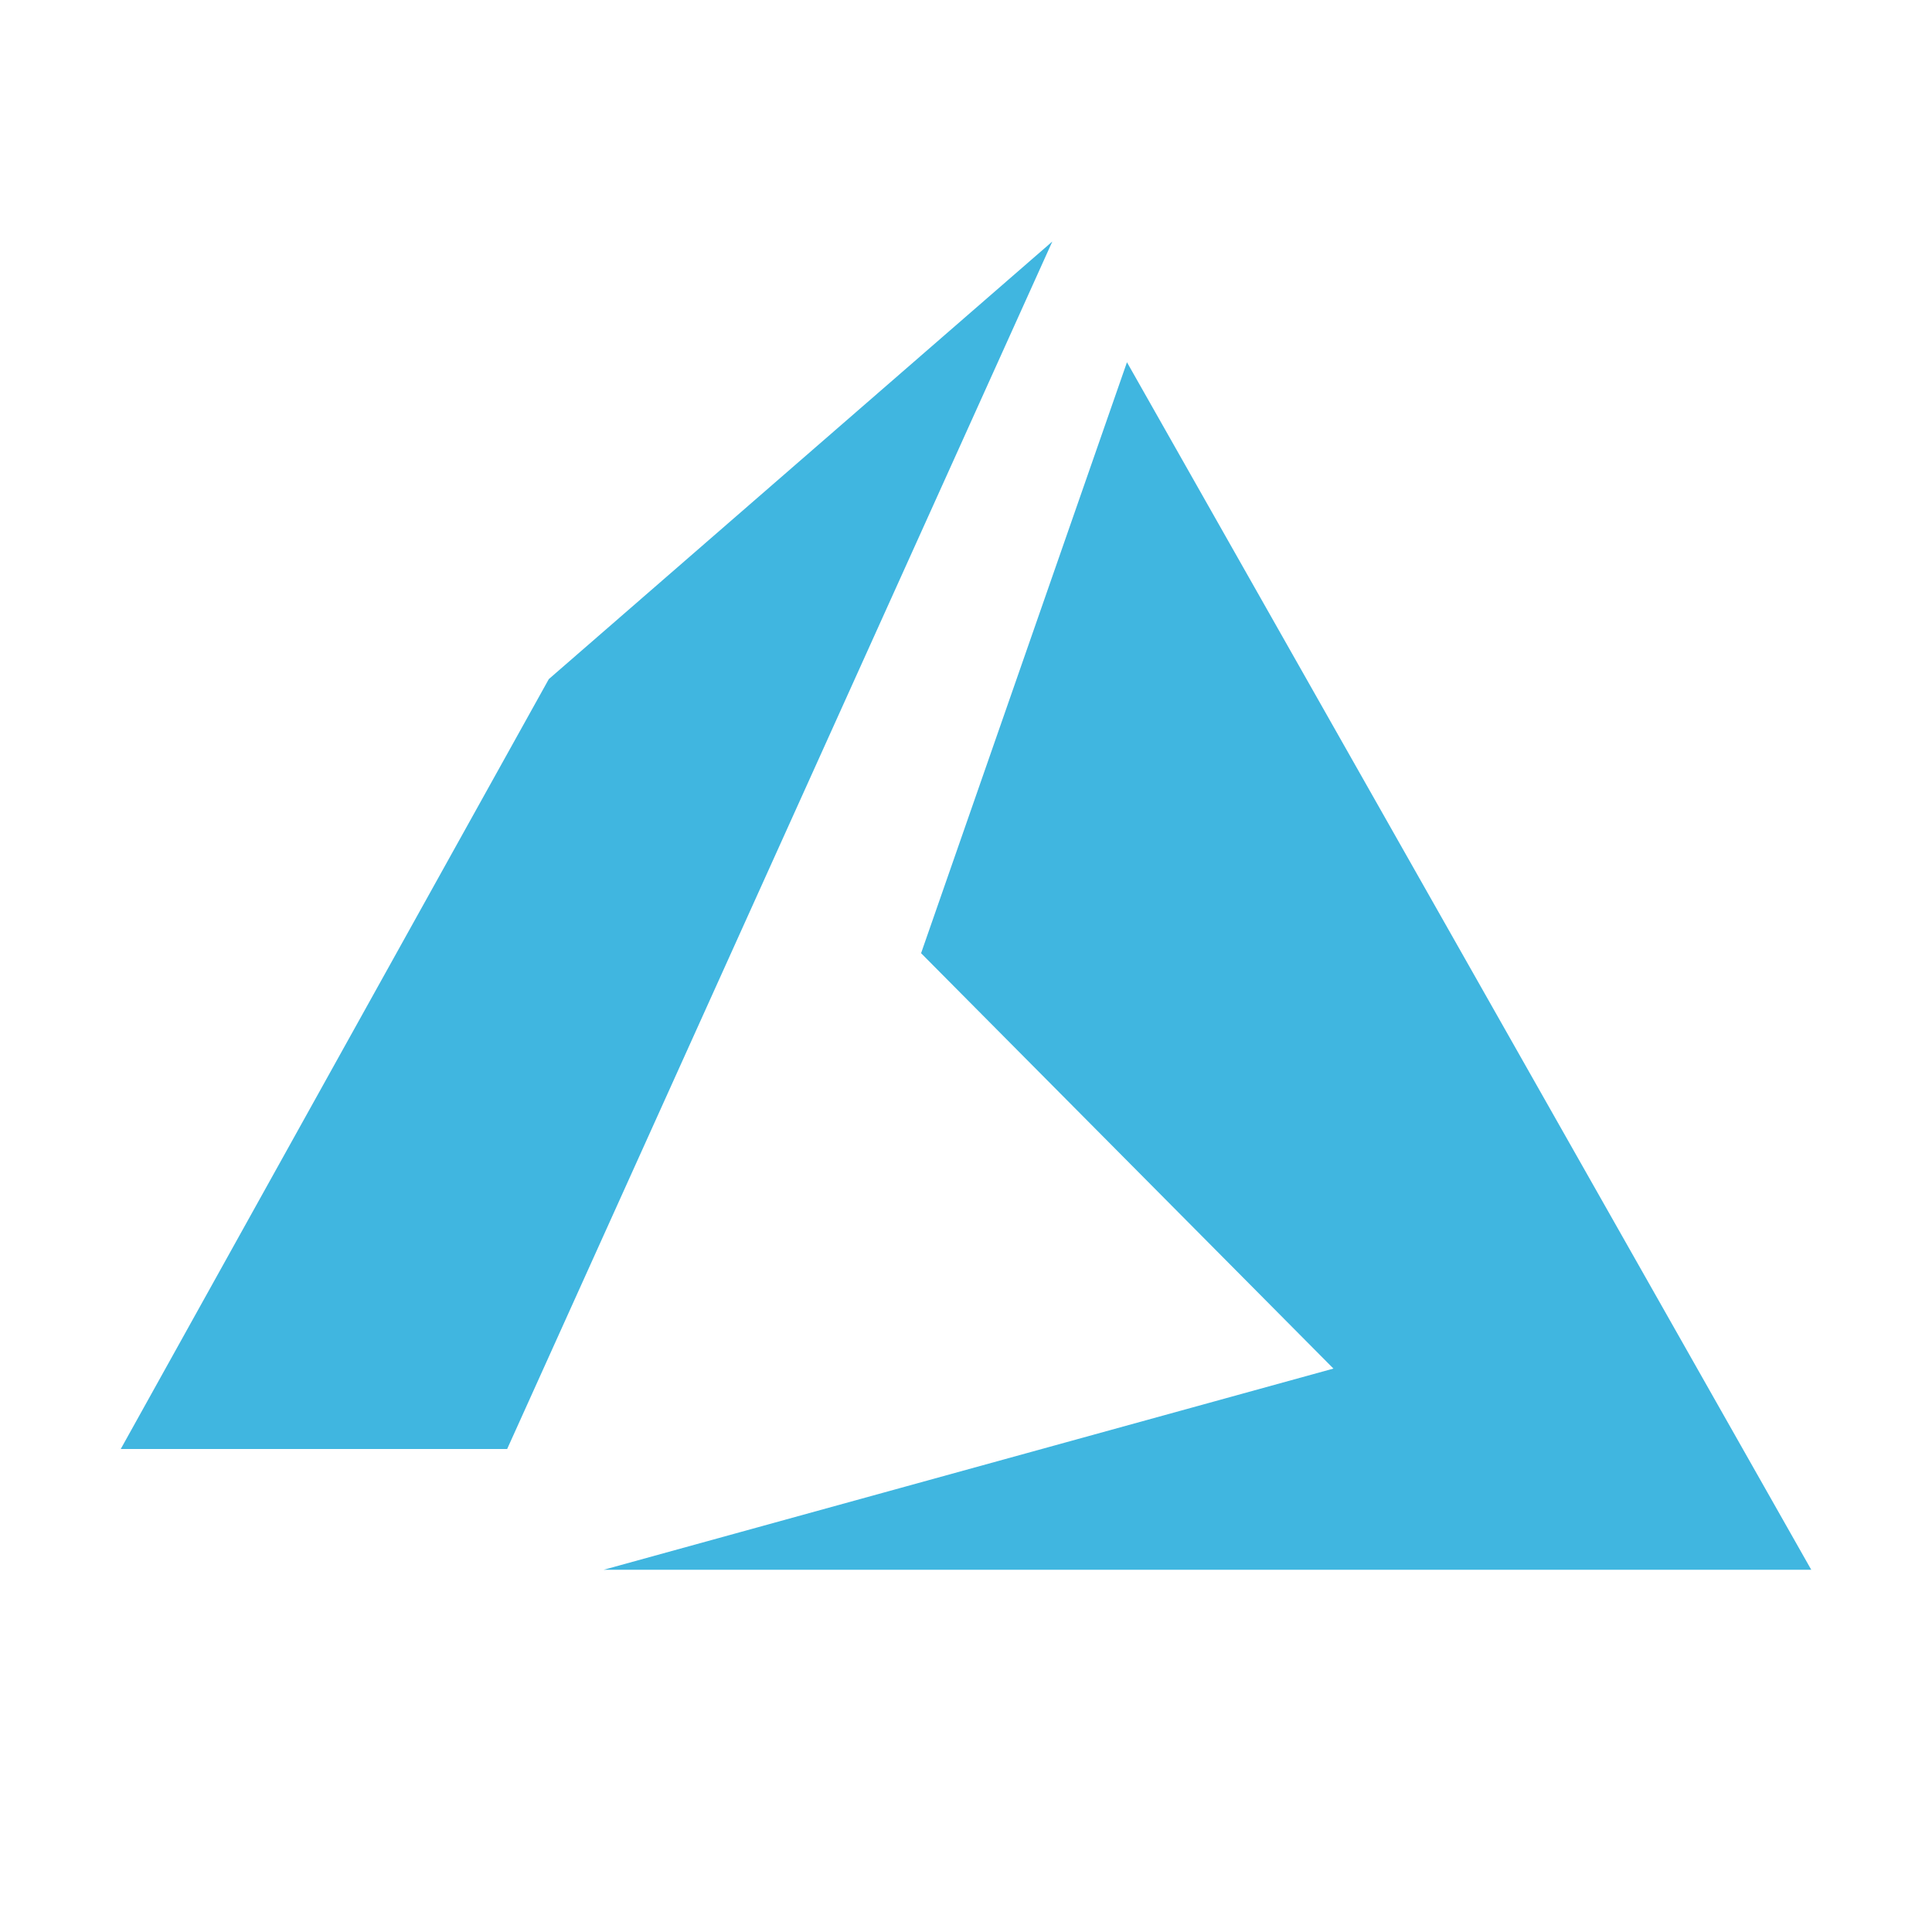
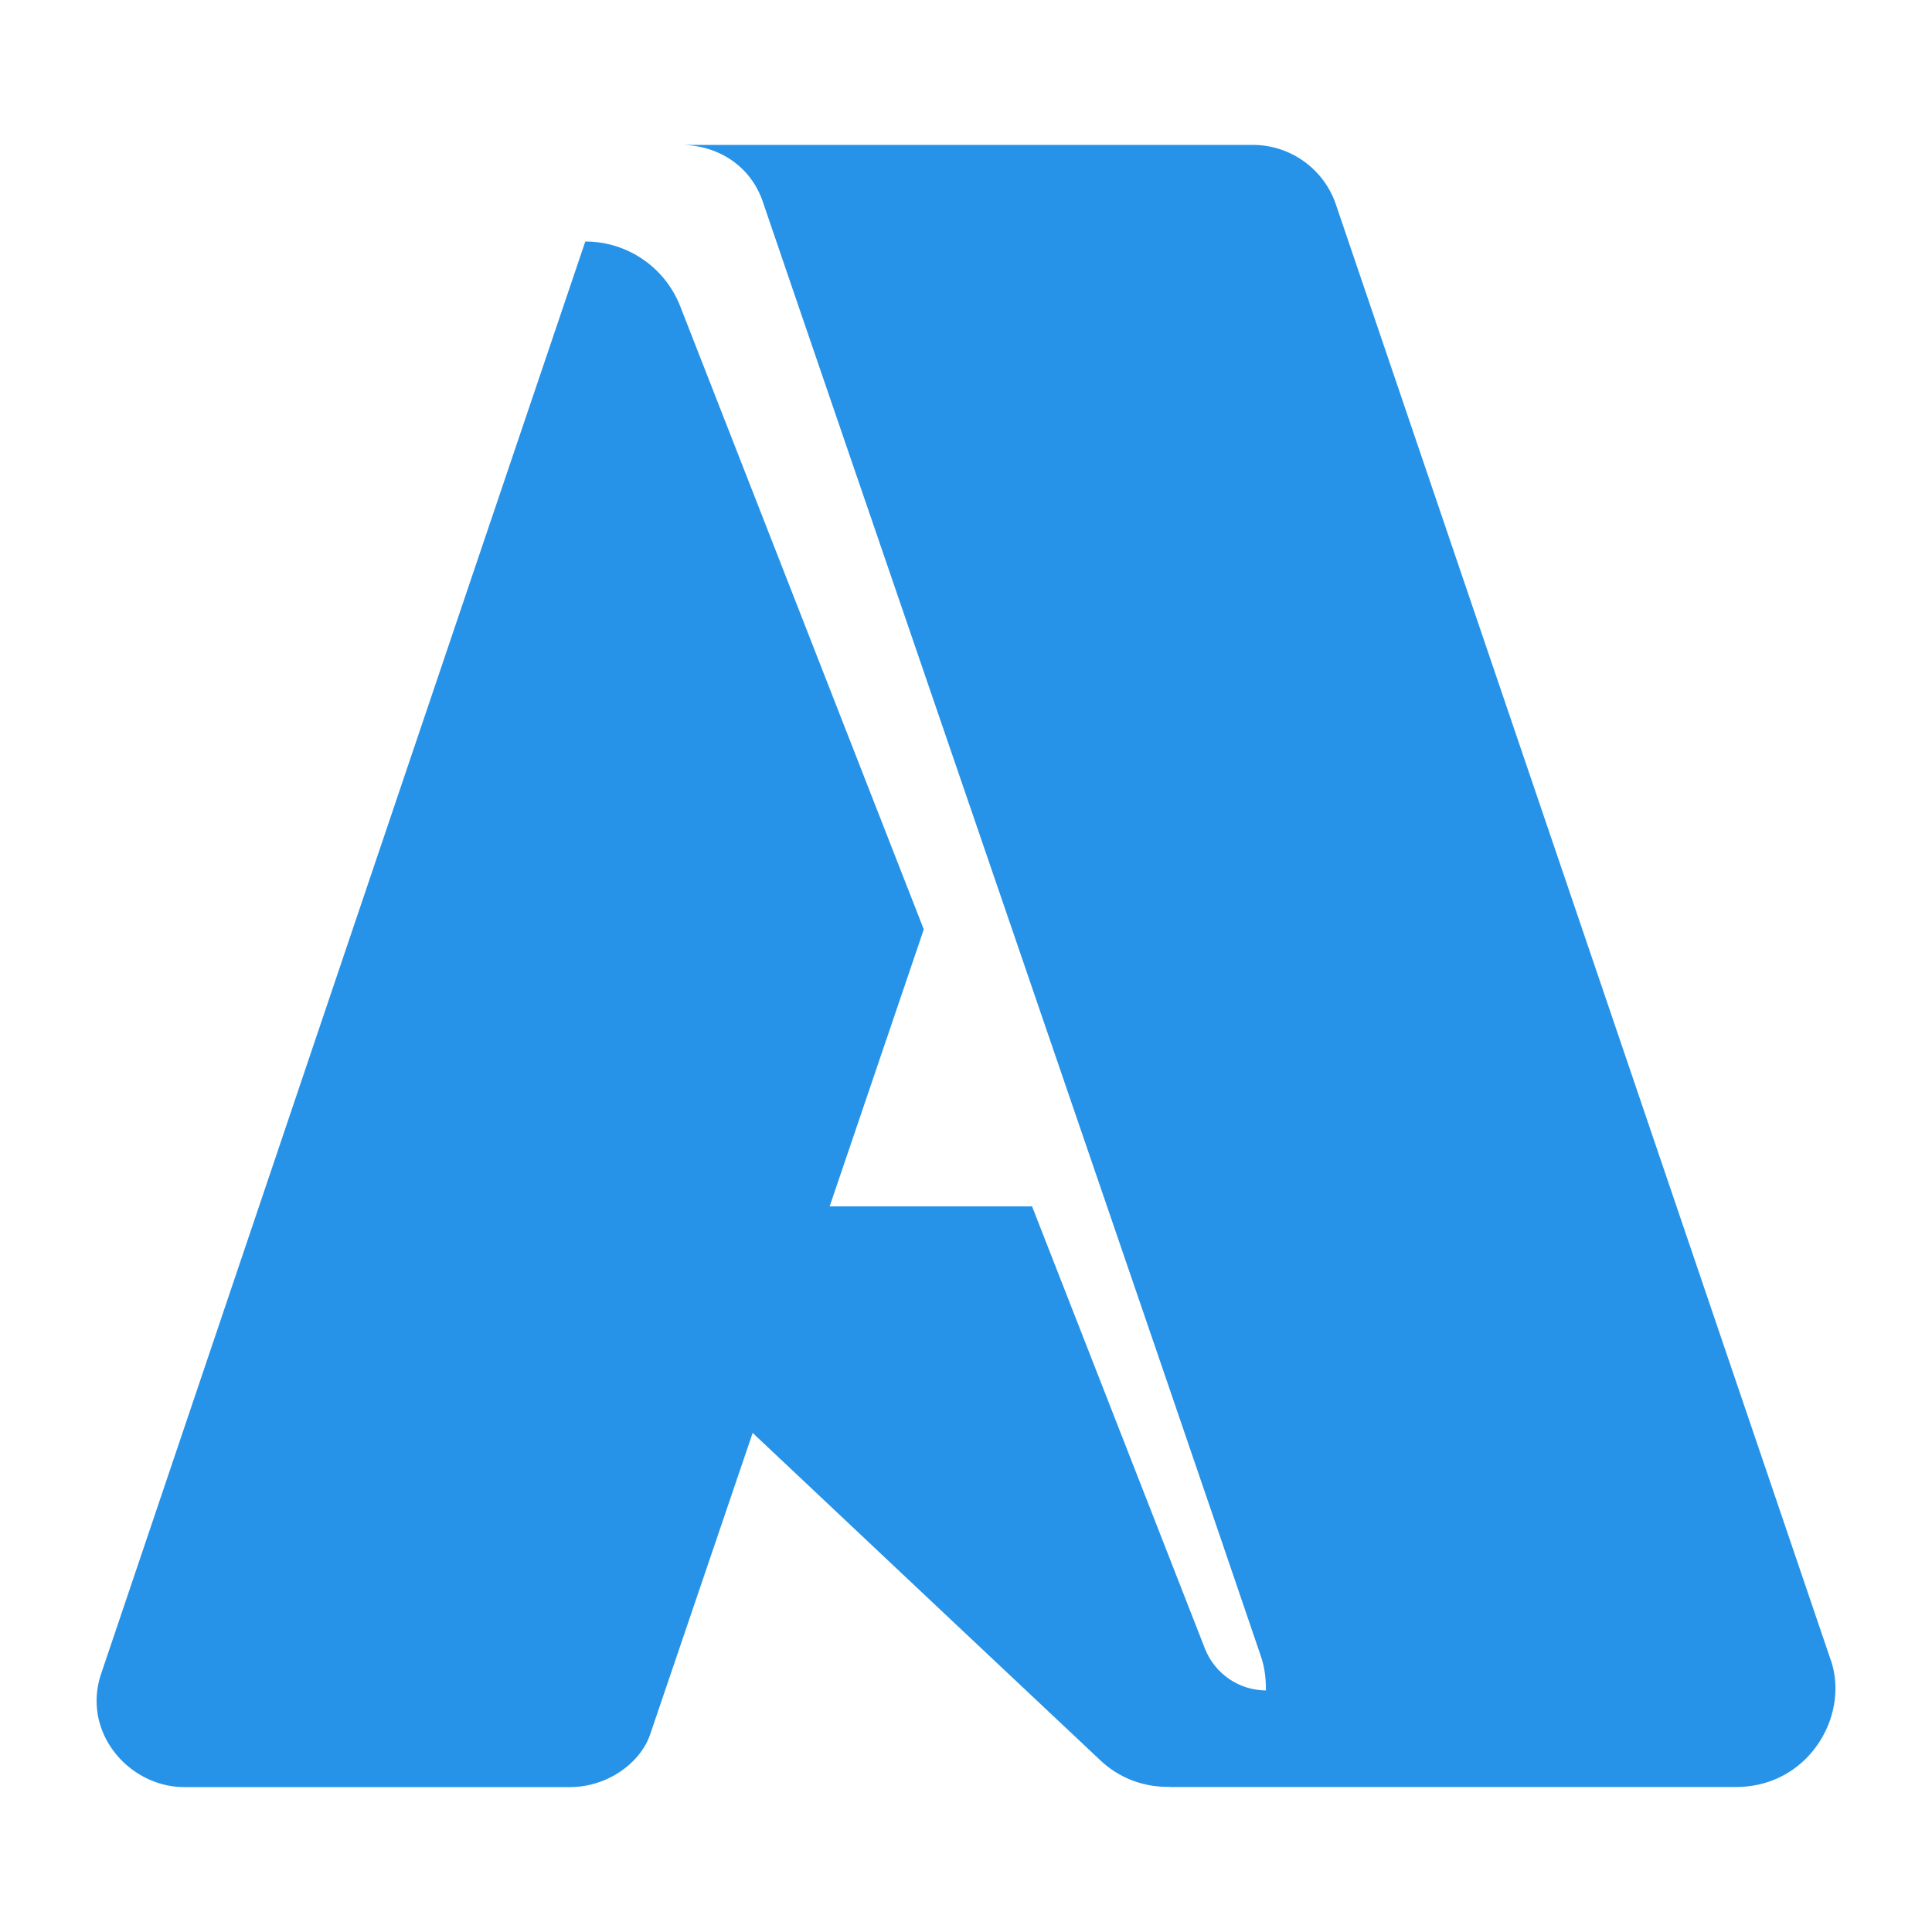
- <svg xmlns="http://www.w3.org/2000/svg" width="16" height="16" viewBox="0 0 16 16">
-   <g>
-     <rect width="16" height="16" fill="#ffdbff" opacity="0" />
-     <path d="M7.628,7.894l3.415,3.44L5,13H15L9.333,3ZM8.715,2,4.2,12H1L4.545,5.624Z" fill="#40b6e0" />
-   </g>
+ <svg xmlns="http://www.w3.org/2000/svg" width="40" height="40" viewBox="0 0 40 40">
+   <path fill="#2693e8" d="M37.905 34.374c-1.184-3.491-8.058-23.692-10.25-30.151A1.817 1.817 0 0 0 25.941 3H14.094c.775 0 1.449.44 1.699 1.176.826 2.434 8.865 25.849 10.315 30.123.081.238.103.472.101.7a1.367 1.367 0 0 1-1.263-.868l-3.578-9.154h-4.191l1.949-5.735-5.042-12.899A2.11 2.11 0 0 0 12.118 5c-1.97 5.812-9.508 28.119-10.024 29.653a1.75 1.75 0 0 0-.094.564C2 36.2 2.859 37 3.813 37h7.985c.783 0 1.463-.503 1.662-1.089l2.123-6.244c2.724 2.567 6.226 5.866 7.196 6.776a2.002 2.002 0 0 0 1.452.55c-.015 0-.029.005-.044.005h11.756c1.251 0 2.058-1.028 2.058-2.042 0-.198-.031-.395-.095-.584Z" />
</svg>
